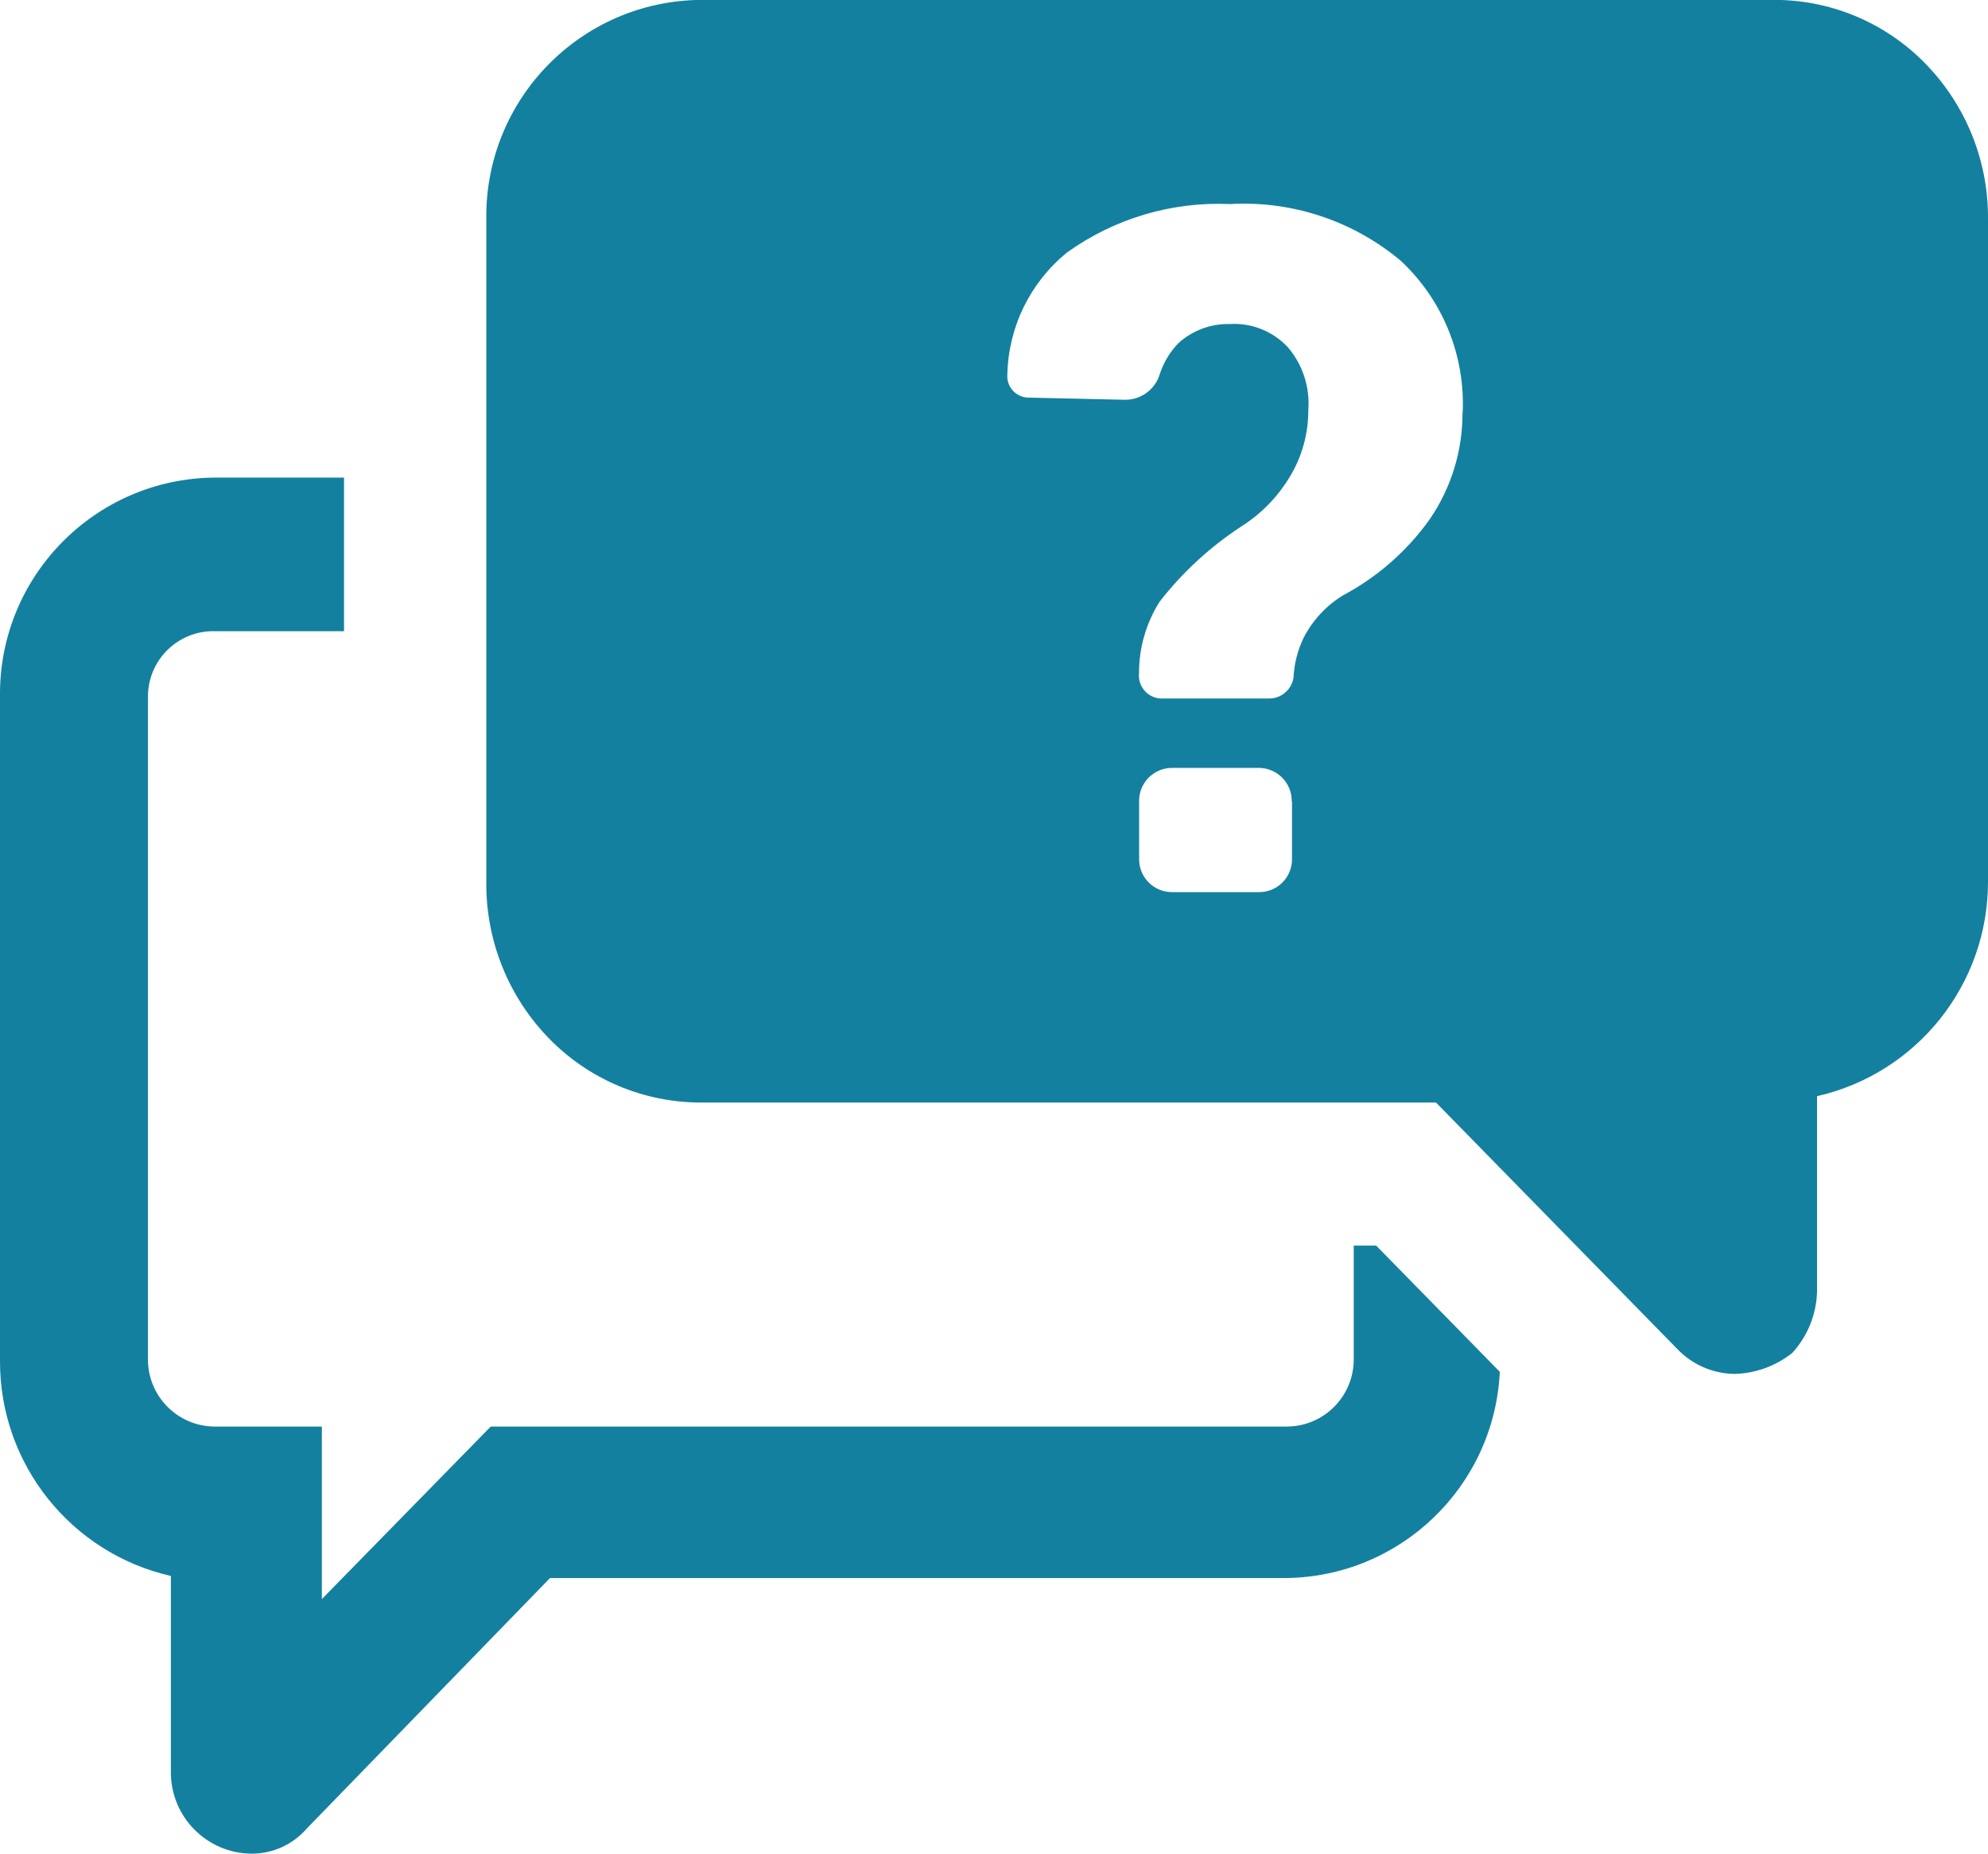
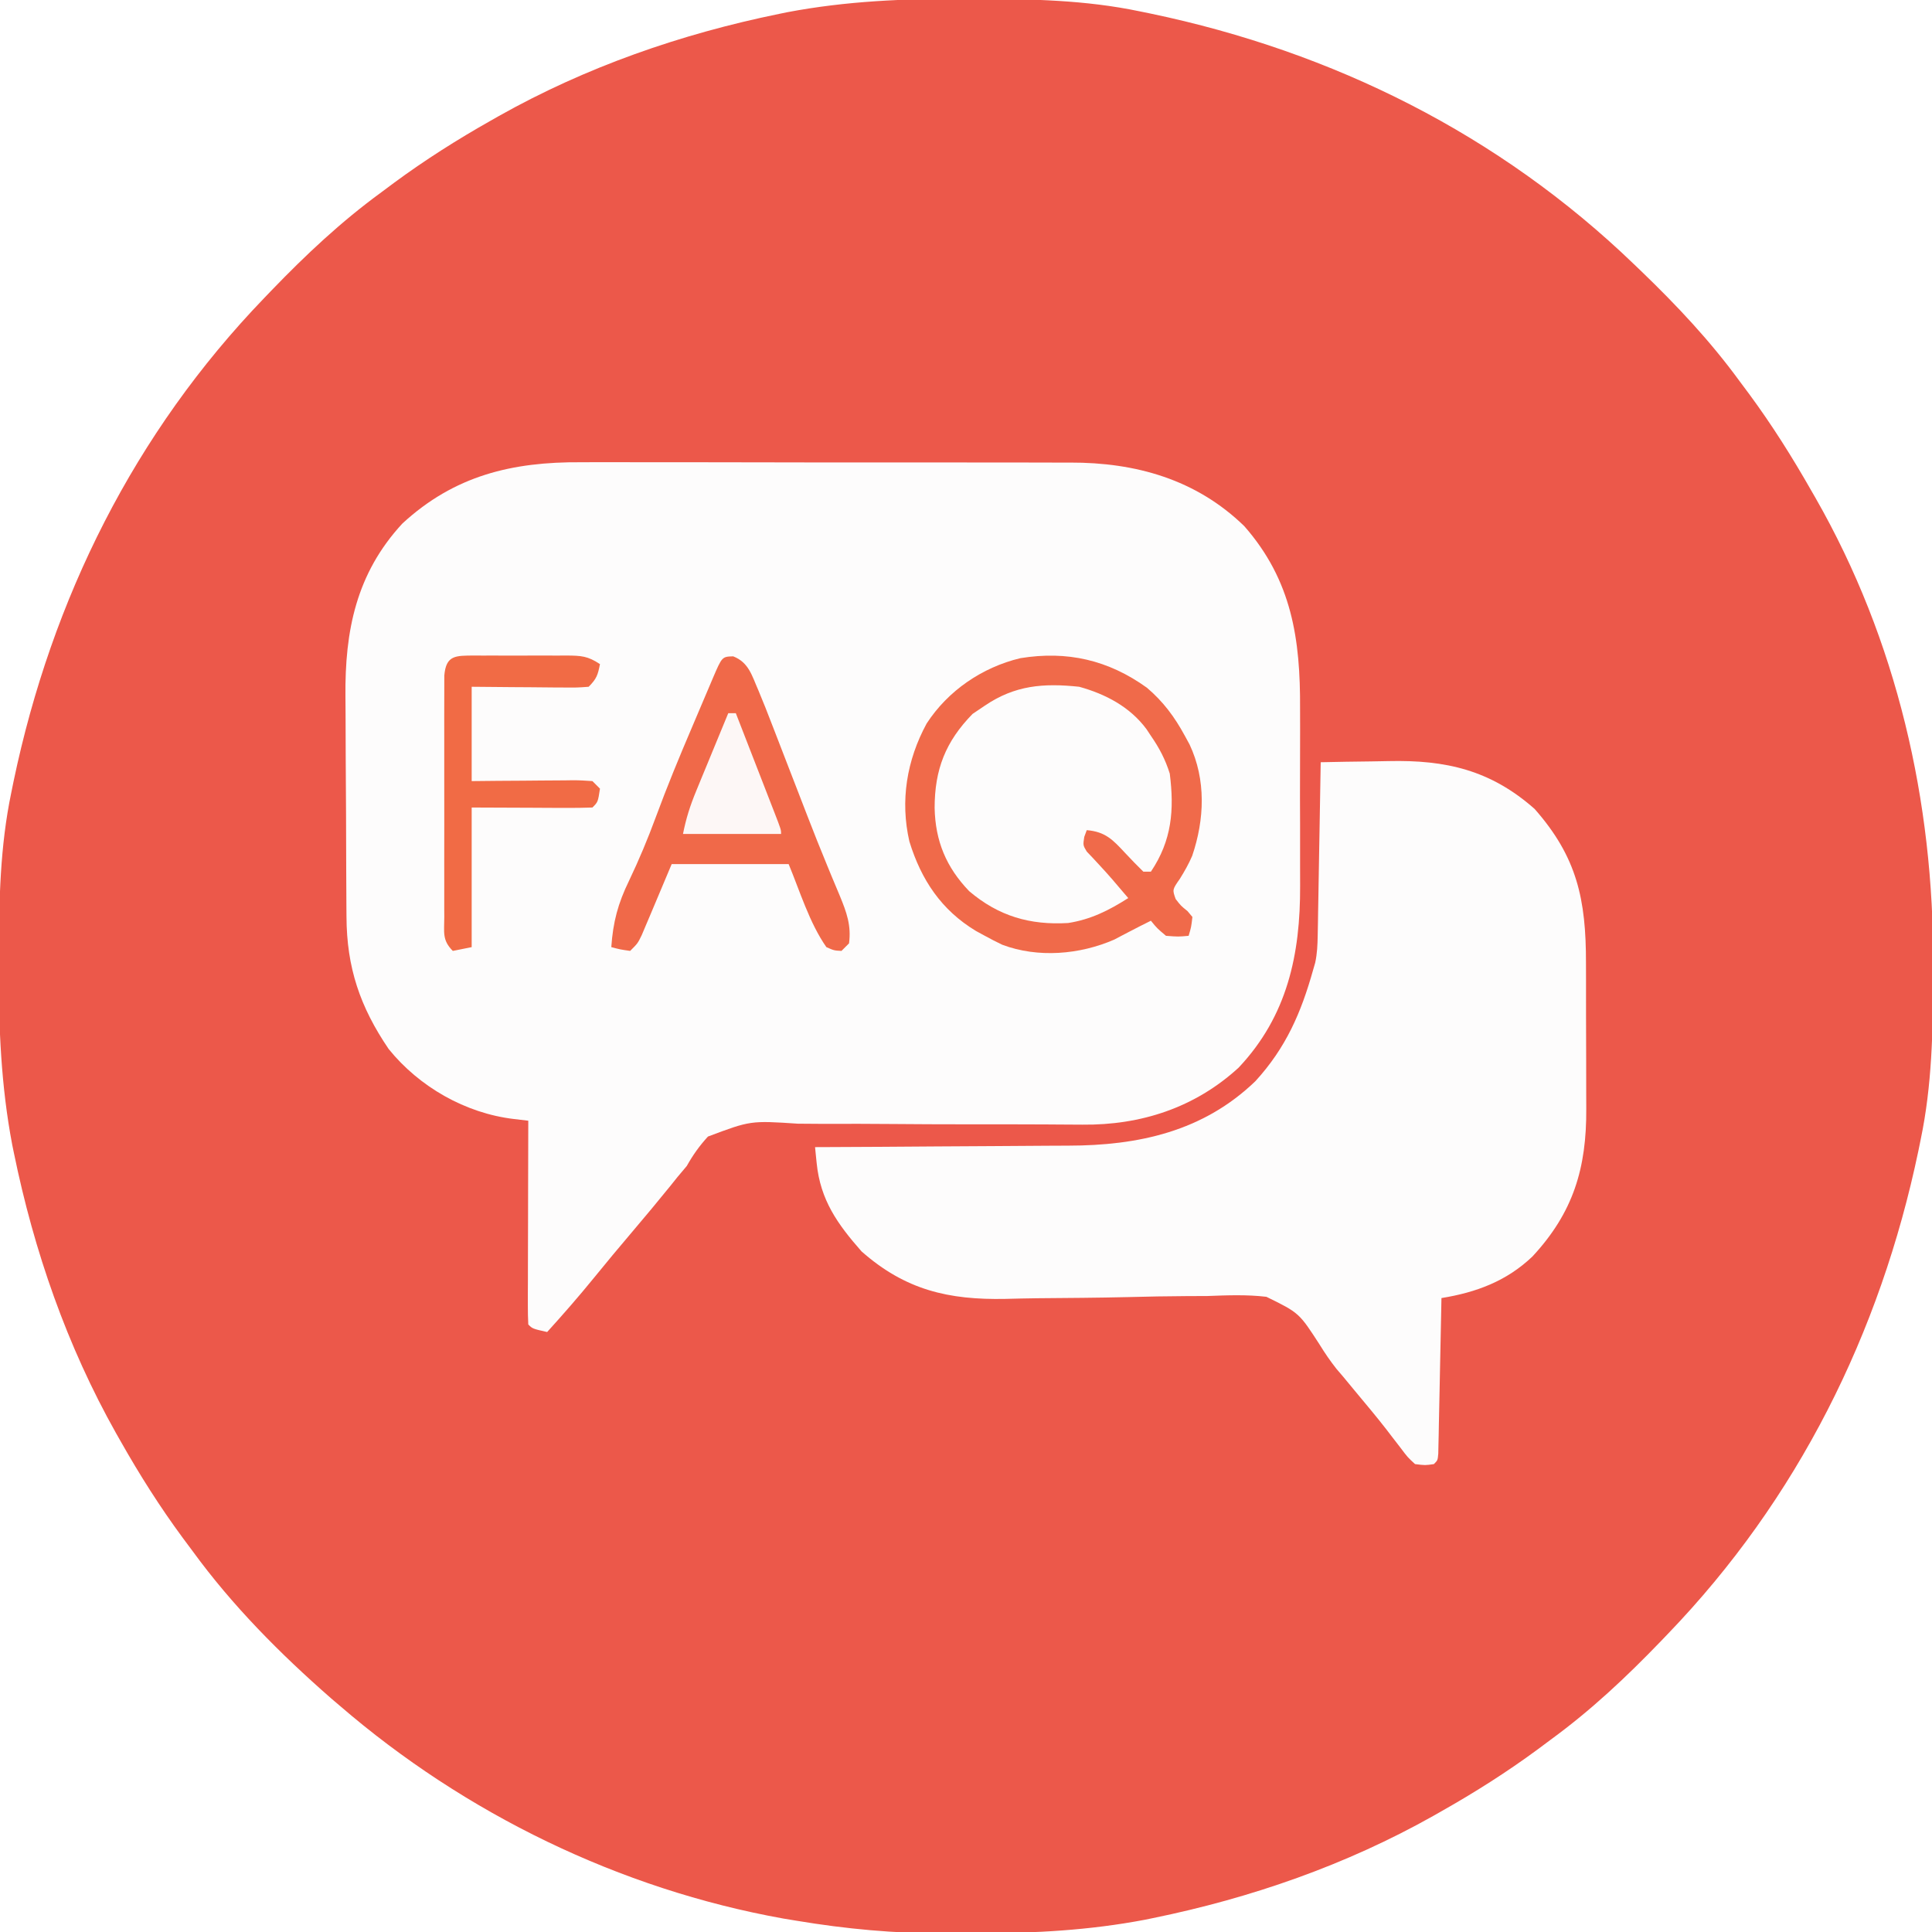
- <svg xmlns="http://www.w3.org/2000/svg" width="21" height="19.577" viewBox="0 0 21 19.577">
-   <defs>
-     <style>.a{fill:#14809f;}</style>
-   </defs>
-   <path class="a" d="M14.537,13.156l1.306,1.333a2.287,2.287,0,0,1-2.263,2.178H5.81L3.242,19.311a.77.77,0,0,1-.588.267.859.859,0,0,1-.849-.867V16.645A2.322,2.322,0,0,1,0,14.378V7.356A2.286,2.286,0,0,1,2.263,5.045H3.634V6.667H2.263a.69.69,0,0,0-.7.689v7a.708.708,0,0,0,.7.711H3.4v1.822l1.784-1.822H13.6a.709.709,0,0,0,.7-.711v-1.2h.239ZM21,2.311v7a2.321,2.321,0,0,1-1.806,2.267v2.067a1,1,0,0,1-.261.644,1.02,1.02,0,0,1-.609.222.85.85,0,0,1-.609-.266l-2.546-2.6H7.4a2.239,2.239,0,0,1-1.6-.676,2.335,2.335,0,0,1-.663-1.635V2.31A2.286,2.286,0,0,1,7.4,0H18.714a2.228,2.228,0,0,1,1.617.665A2.325,2.325,0,0,1,21,2.311ZM13.645,8.467a.348.348,0,0,0-.349-.356h-.915a.347.347,0,0,0-.348.356v.6a.347.347,0,0,0,.348.356H13.3a.347.347,0,0,0,.348-.356v-.6Zm1.806-4.111a2.066,2.066,0,0,0-.653-1.6,2.58,2.58,0,0,0-1.806-.6,2.744,2.744,0,0,0-1.72.511,1.708,1.708,0,0,0-.631,1.289.226.226,0,0,0,.217.244l1.022.023a.38.38,0,0,0,.37-.267.841.841,0,0,1,.2-.333.785.785,0,0,1,.544-.2.775.775,0,0,1,.609.244.913.913,0,0,1,.217.667,1.341,1.341,0,0,1-.2.71,1.585,1.585,0,0,1-.5.512,3.568,3.568,0,0,0-.871.8,1.407,1.407,0,0,0-.217.755.243.243,0,0,0,.261.267h1.11a.26.26,0,0,0,.261-.222,1.086,1.086,0,0,1,.108-.422,1.129,1.129,0,0,1,.414-.445,2.66,2.66,0,0,0,.914-.8,1.976,1.976,0,0,0,.349-1.133Z" transform="translate(0 -0.001)" />
+ <svg xmlns="http://www.w3.org/2000/svg" version="1.1" width="512" height="512">
+   <path d="M0 0 C1.018 0.002 2.036 0.004 3.085 0.007 C17.694 0.056 32.026 0.307 46.375 3.312 C47.35 3.511 48.325 3.71 49.329 3.915 C97.711 14.035 141.699 35.952 177.375 70.312 C178.364 71.261 178.364 71.261 179.373 72.228 C188.861 81.372 197.601 90.67 205.375 101.312 C206.233 102.464 207.091 103.615 207.949 104.766 C213.987 112.957 219.346 121.471 224.375 130.312 C224.739 130.944 225.104 131.576 225.479 132.227 C247.085 169.975 256.852 212.742 256.688 255.938 C256.685 256.955 256.683 257.973 256.681 259.022 C256.631 273.631 256.38 287.963 253.375 302.312 C253.077 303.775 253.077 303.775 252.773 305.267 C242.652 353.648 220.736 397.637 186.375 433.312 C185.743 433.972 185.111 434.631 184.459 435.311 C175.315 444.799 166.018 453.539 155.375 461.312 C154.224 462.171 153.073 463.029 151.922 463.887 C143.732 469.924 135.23 475.307 126.375 480.312 C125.668 480.715 124.961 481.117 124.232 481.531 C101.097 494.557 75.925 503.306 49.938 508.625 C49.219 508.772 48.5 508.92 47.759 509.072 C33.083 511.861 18.558 512.661 3.648 512.628 C0.708 512.625 -2.23 512.649 -5.17 512.674 C-18.543 512.718 -31.439 511.513 -44.625 509.312 C-46.331 509.03 -46.331 509.03 -48.071 508.742 C-91.338 500.97 -132.388 480.983 -165.625 452.312 C-166.37 451.678 -167.115 451.044 -167.883 450.391 C-181.388 438.579 -194.059 425.829 -204.625 411.312 C-205.481 410.163 -206.338 409.013 -207.195 407.863 C-213.235 399.673 -218.619 391.169 -223.625 382.312 C-224.027 381.605 -224.429 380.898 -224.844 380.169 C-237.869 357.034 -246.618 331.863 -251.938 305.875 C-252.085 305.156 -252.232 304.437 -252.384 303.697 C-255.358 288.05 -255.998 272.577 -255.938 256.688 C-255.935 255.67 -255.933 254.652 -255.931 253.603 C-255.881 238.994 -255.63 224.662 -252.625 210.312 C-252.426 209.338 -252.228 208.363 -252.023 207.358 C-241.902 158.977 -219.986 114.988 -185.625 79.312 C-184.993 78.653 -184.361 77.994 -183.709 77.314 C-174.565 67.826 -165.268 59.086 -154.625 51.312 C-153.474 50.454 -152.323 49.596 -151.172 48.738 C-142.982 42.701 -134.48 37.318 -125.625 32.312 C-124.918 31.91 -124.211 31.508 -123.482 31.094 C-100.347 18.068 -75.175 9.319 -49.188 4 C-48.469 3.853 -47.75 3.705 -47.009 3.553 C-31.363 0.58 -15.889 -0.061 0 0 Z " fill="#EC584A" transform="translate(255.625,-0.3125)" />
+   <path d="M0 0 C1.551 -0.004 3.101 -0.009 4.652 -0.016 C8.819 -0.03 12.986 -0.019 17.153 -0.003 C21.538 0.011 25.922 0.005 30.307 0.001 C37.662 -0.001 45.018 0.012 52.374 0.035 C60.853 0.062 69.333 0.063 77.813 0.052 C86.007 0.041 94.2 0.047 102.394 0.061 C105.865 0.067 109.337 0.067 112.808 0.062 C116.9 0.057 120.992 0.068 125.084 0.089 C126.577 0.095 128.071 0.095 129.564 0.09 C146.943 0.039 162.981 4.533 175.74 16.935 C188.374 31.346 190.62 46.892 190.521 65.314 C190.523 67.099 190.527 68.884 190.532 70.669 C190.538 74.387 190.53 78.105 190.511 81.823 C190.488 86.55 190.501 91.276 190.525 96.003 C190.54 99.682 190.535 103.361 190.525 107.04 C190.522 108.781 190.525 110.522 190.535 112.263 C190.611 130.425 187.145 146.751 174.24 160.439 C162.616 171.094 148.289 175.709 132.834 175.548 C130.72 175.536 128.606 175.523 126.492 175.511 C125.375 175.503 124.257 175.495 123.105 175.487 C115.931 175.445 108.757 175.457 101.583 175.457 C95.282 175.454 88.982 175.433 82.682 175.375 C76.581 175.32 70.481 175.313 64.38 175.34 C62.06 175.341 59.739 175.324 57.419 175.29 C44.884 174.461 44.884 174.461 33.6 178.703 C31.322 181.202 29.643 183.564 27.99 186.502 C27.177 187.467 26.365 188.433 25.529 189.427 C24.897 190.215 24.265 191.003 23.615 191.814 C20.289 195.921 16.913 199.977 13.49 204.002 C10.048 208.049 6.65 212.126 3.302 216.252 C-0.665 221.128 -4.79 225.844 -9.01 230.502 C-12.885 229.627 -12.885 229.627 -14.01 228.502 C-14.104 226.814 -14.128 225.122 -14.124 223.431 C-14.124 222.35 -14.124 221.269 -14.124 220.155 C-14.119 218.979 -14.113 217.803 -14.108 216.592 C-14.107 215.394 -14.105 214.197 -14.104 212.964 C-14.098 209.122 -14.086 205.281 -14.073 201.439 C-14.068 198.842 -14.063 196.245 -14.059 193.648 C-14.048 187.266 -14.032 180.884 -14.01 174.502 C-15.272 174.352 -16.534 174.203 -17.833 174.049 C-30.676 172.529 -42.917 165.526 -51.01 155.502 C-58.605 144.323 -62.138 133.903 -62.188 120.408 C-62.194 119.618 -62.201 118.829 -62.207 118.015 C-62.227 115.416 -62.239 112.816 -62.249 110.217 C-62.253 109.323 -62.257 108.429 -62.261 107.508 C-62.282 102.772 -62.296 98.037 -62.306 93.302 C-62.317 88.442 -62.351 83.583 -62.391 78.724 C-62.417 74.96 -62.425 71.197 -62.429 67.433 C-62.434 65.643 -62.445 63.854 -62.464 62.064 C-62.634 44.725 -59.642 29.516 -47.385 16.252 C-33.596 3.523 -18.28 -0.129 0 0 Z " fill="#FDFCFC" transform="translate(154.0105,122.4983)" />
+   <path d="M0 0 C4.48 -0.1 8.959 -0.172 13.44 -0.22 C14.959 -0.24 16.477 -0.267 17.996 -0.302 C33.165 -0.642 45.02 2.064 56.688 12.375 C67.958 25.168 70.32 36.372 70.301 53.184 C70.305 54.649 70.309 56.114 70.314 57.58 C70.321 60.638 70.321 63.697 70.316 66.755 C70.31 70.65 70.327 74.544 70.35 78.438 C70.365 81.46 70.366 84.483 70.363 87.505 C70.363 88.94 70.368 90.375 70.378 91.81 C70.476 107.579 66.944 119.32 56.105 130.992 C49.266 137.515 41.186 140.516 32 142 C31.962 143.946 31.962 143.946 31.924 145.931 C31.83 150.727 31.73 155.522 31.628 160.317 C31.584 162.395 31.543 164.474 31.503 166.553 C31.445 169.534 31.381 172.515 31.316 175.496 C31.291 176.899 31.291 176.899 31.266 178.331 C31.246 179.191 31.226 180.052 31.205 180.939 C31.19 181.701 31.174 182.463 31.158 183.247 C31 185 31 185 30 186 C27.684 186.34 27.684 186.34 25 186 C23.035 184.191 23.035 184.191 21.062 181.562 C20.286 180.558 19.51 179.554 18.711 178.52 C18.283 177.958 17.854 177.397 17.413 176.819 C14.754 173.396 11.958 170.083 9.188 166.75 C8.096 165.434 7.006 164.116 5.918 162.797 C5.051 161.786 5.051 161.786 4.168 160.754 C2.493 158.626 1.106 156.597 -0.304 154.305 C-5.727 145.918 -5.727 145.918 -14.391 141.667 C-19.596 141.051 -24.774 141.259 -30 141.457 C-31.927 141.473 -33.854 141.481 -35.781 141.483 C-40.829 141.504 -45.872 141.61 -50.918 141.74 C-58.99 141.93 -67.063 141.983 -75.137 142.048 C-77.936 142.081 -80.733 142.148 -83.531 142.221 C-98.629 142.527 -110.106 139.86 -121.688 129.625 C-128.054 122.398 -132.594 116.016 -133.574 106.246 C-133.656 105.447 -133.738 104.649 -133.823 103.826 C-133.881 103.223 -133.94 102.621 -134 102 C-132.977 101.996 -131.953 101.993 -130.899 101.989 C-121.204 101.952 -111.511 101.894 -101.817 101.816 C-96.834 101.777 -91.852 101.745 -86.869 101.729 C-82.052 101.714 -77.234 101.679 -72.417 101.632 C-70.588 101.617 -68.76 101.609 -66.931 101.608 C-48.358 101.591 -31.172 97.875 -17.316 84.531 C-9.211 75.674 -5.187 66.38 -2 55 C-1.82 54.379 -1.641 53.758 -1.456 53.118 C-0.927 50.661 -0.838 48.378 -0.795 45.864 C-0.775 44.844 -0.755 43.823 -0.734 42.771 C-0.718 41.676 -0.701 40.581 -0.684 39.453 C-0.652 37.764 -0.652 37.764 -0.621 36.04 C-0.555 32.443 -0.496 28.847 -0.438 25.25 C-0.394 22.811 -0.351 20.372 -0.307 17.934 C-0.2 11.956 -0.098 5.978 0 0 Z " fill="#FDFCFC" transform="translate(350,202)" />
+   <path d="M0 0 C7.953 4.644 13.212 11.465 16.141 20.25 C16.918 30.039 16.815 37.819 11.141 46.25 C6.466 44.332 3.762 40.747 0.457 37.051 C-1.74 34.924 -1.74 34.924 -4.645 35.48 C-5.375 35.734 -6.106 35.988 -6.859 36.25 C-6.32 40.33 -4.186 42.38 -1.422 45.312 C1.013 47.911 3.163 50.283 5.141 53.25 C-4.051 59.099 -12.235 60.821 -22.859 59.25 C-32.06 56.368 -38.298 51.256 -43.168 43.043 C-46.952 35.147 -47.608 25.571 -44.871 17.242 C-41.62 10.499 -37.722 5.451 -31.297 1.5 C-30.347 0.907 -29.397 0.314 -28.418 -0.297 C-20.243 -4.94 -8.301 -3.958 0 0 Z " fill="#FDFCFC" transform="translate(293.8594,184.75)" />
+   <path d="M0 0 C4.34 3.68 7.357 7.766 10.062 12.75 C10.476 13.511 10.89 14.271 11.316 15.055 C15.715 24.403 15.288 34.905 12.004 44.566 C11.074 46.723 9.992 48.634 8.75 50.625 C6.735 53.516 6.735 53.516 7.625 56 C9.01 57.791 9.01 57.791 10.75 59.188 C11.183 59.703 11.616 60.219 12.062 60.75 C11.75 63.438 11.75 63.438 11.062 65.75 C8.312 66 8.312 66 5.062 65.75 C2.688 63.75 2.688 63.75 1.062 61.75 C-0.913 62.731 -2.881 63.72 -4.832 64.75 C-5.465 65.08 -6.098 65.41 -6.75 65.75 C-7.688 66.245 -7.688 66.245 -8.645 66.75 C-17.795 70.741 -28.863 71.674 -38.312 68.125 C-39.877 67.38 -41.421 66.588 -42.938 65.75 C-44.107 65.114 -44.107 65.114 -45.301 64.465 C-54.49 58.921 -59.81 50.907 -62.938 40.75 C-65.42 29.976 -63.648 19.224 -58.375 9.5 C-52.707 0.773 -43.649 -5.395 -33.551 -7.824 C-21.143 -9.846 -10.238 -7.357 0 0 Z M-42.938 4.75 C-44.01 5.472 -45.083 6.194 -46.188 6.938 C-53.375 14.288 -56.241 21.687 -56.252 31.846 C-56.074 40.629 -53.182 47.585 -47.09 53.922 C-39.295 60.543 -30.971 62.954 -20.875 62.359 C-14.853 61.427 -10.04 58.997 -4.938 55.75 C-5.301 55.326 -5.665 54.902 -6.039 54.465 C-7.096 53.232 -8.149 51.996 -9.199 50.758 C-10.342 49.438 -11.511 48.14 -12.707 46.867 C-13.257 46.272 -13.808 45.676 -14.375 45.062 C-15.147 44.252 -15.147 44.252 -15.934 43.426 C-16.938 41.75 -16.938 41.75 -16.598 39.543 C-16.38 38.951 -16.162 38.36 -15.938 37.75 C-11.014 38.165 -9.043 40.27 -5.75 43.812 C-4.18 45.491 -2.583 47.145 -0.938 48.75 C-0.278 48.75 0.383 48.75 1.062 48.75 C6.627 40.482 7.282 32.372 6.062 22.75 C4.883 19.004 3.292 15.971 1.062 12.75 C0.678 12.169 0.294 11.587 -0.102 10.988 C-4.492 5.06 -10.965 1.683 -17.938 -0.25 C-27.427 -1.252 -34.966 -0.654 -42.938 4.75 Z " fill="#F06A4A" transform="translate(303.9375,182.25)" />
+   <path d="M0 0 C4.166 1.647 4.937 5.108 6.688 9.062 C7.95 12.056 9.133 15.076 10.297 18.109 C10.793 19.386 10.793 19.386 11.298 20.689 C12.348 23.395 13.393 26.104 14.438 28.812 C15.464 31.466 16.491 34.119 17.52 36.772 C18.204 38.537 18.886 40.303 19.567 42.069 C21.324 46.614 23.12 51.137 24.986 55.639 C25.358 56.541 25.729 57.444 26.112 58.374 C26.82 60.088 27.536 61.798 28.263 63.505 C30.035 67.81 31.323 71.317 30.688 76.062 C30.027 76.722 29.367 77.382 28.688 78.062 C26.715 77.957 26.715 77.957 24.688 77.062 C20.21 70.687 17.592 62.033 14.688 55.062 C4.457 55.062 -5.772 55.062 -16.312 55.062 C-19.19 61.881 -19.19 61.881 -22.056 68.705 C-22.417 69.552 -22.777 70.4 -23.148 71.273 C-23.515 72.143 -23.882 73.012 -24.259 73.908 C-25.312 76.062 -25.312 76.062 -27.312 78.062 C-29.938 77.688 -29.938 77.688 -32.312 77.062 C-31.86 70.405 -30.532 65.471 -27.625 59.5 C-24.971 53.946 -22.627 48.34 -20.5 42.562 C-17.544 34.543 -14.29 26.67 -10.933 18.811 C-9.979 16.576 -9.031 14.338 -8.084 12.1 C-7.477 10.672 -6.87 9.244 -6.262 7.816 C-5.979 7.15 -5.697 6.483 -5.406 5.797 C-2.958 0.08 -2.958 0.08 0 0 Z " fill="#F06949" transform="translate(194.3125,173.9375)" />
+   <path d="M0 0 C1.152 0.006 1.152 0.006 2.326 0.012 C3.51 0.009 3.51 0.009 4.718 0.006 C6.388 0.005 8.058 0.009 9.729 0.017 C12.285 0.028 14.842 0.017 17.399 0.004 C19.02 0.006 20.642 0.008 22.264 0.012 C23.412 0.006 23.412 0.006 24.584 0 C28.378 0.033 30.128 0.122 33.362 2.278 C32.788 5.145 32.5 6.139 30.362 8.278 C27.289 8.505 27.289 8.505 23.385 8.473 C22.7 8.47 22.015 8.468 21.309 8.465 C19.118 8.453 16.927 8.428 14.737 8.403 C13.252 8.393 11.768 8.384 10.283 8.376 C6.643 8.355 3.003 8.316 -0.638 8.278 C-0.638 16.528 -0.638 24.778 -0.638 33.278 C1.648 33.255 3.935 33.231 6.291 33.208 C8.502 33.192 10.713 33.18 12.924 33.168 C14.462 33.158 16 33.144 17.539 33.127 C19.748 33.103 21.957 33.091 24.166 33.083 C24.856 33.072 25.546 33.062 26.256 33.051 C27.96 33.051 29.662 33.156 31.362 33.278 C32.022 33.938 32.682 34.598 33.362 35.278 C32.826 38.814 32.826 38.814 31.362 40.278 C28.986 40.366 26.639 40.393 24.264 40.376 C22.967 40.373 21.67 40.371 20.334 40.368 C18.672 40.359 17.011 40.35 15.299 40.34 C10.04 40.32 4.78 40.299 -0.638 40.278 C-0.638 52.488 -0.638 64.698 -0.638 77.278 C-3.113 77.773 -3.113 77.773 -5.638 78.278 C-8.525 75.391 -7.892 73.331 -7.897 69.29 C-7.901 68.571 -7.904 67.852 -7.908 67.111 C-7.917 64.729 -7.911 62.347 -7.904 59.965 C-7.905 58.314 -7.907 56.662 -7.91 55.011 C-7.913 51.548 -7.908 48.084 -7.899 44.621 C-7.888 40.175 -7.894 35.729 -7.906 31.284 C-7.914 27.873 -7.911 24.462 -7.906 21.051 C-7.905 19.412 -7.906 17.772 -7.911 16.133 C-7.916 13.844 -7.908 11.555 -7.897 9.266 C-7.896 7.962 -7.894 6.658 -7.892 5.314 C-7.435 -0.15 -4.883 0.043 0 0 Z " fill="#F16B45" transform="translate(125.6384,173.7221)" />
+   <path d="M0 0 C0.66 0 1.32 0 2 0 C3.711 4.396 5.42 8.792 7.127 13.19 C7.708 14.687 8.29 16.183 8.873 17.68 C9.709 19.826 10.542 21.974 11.375 24.121 C11.637 24.794 11.9 25.467 12.17 26.16 C14 30.886 14 30.886 14 32 C5.42 32 -3.16 32 -12 32 C-11.159 27.794 -10.114 24.53 -8.496 20.605 C-8.003 19.403 -7.51 18.201 -7.002 16.963 C-6.481 15.704 -5.959 14.446 -5.438 13.188 C-4.912 11.91 -4.386 10.632 -3.861 9.354 C-2.578 6.234 -1.291 3.116 0 0 Z " fill="#FDF7F6" transform="translate(193,189)" />
</svg>
